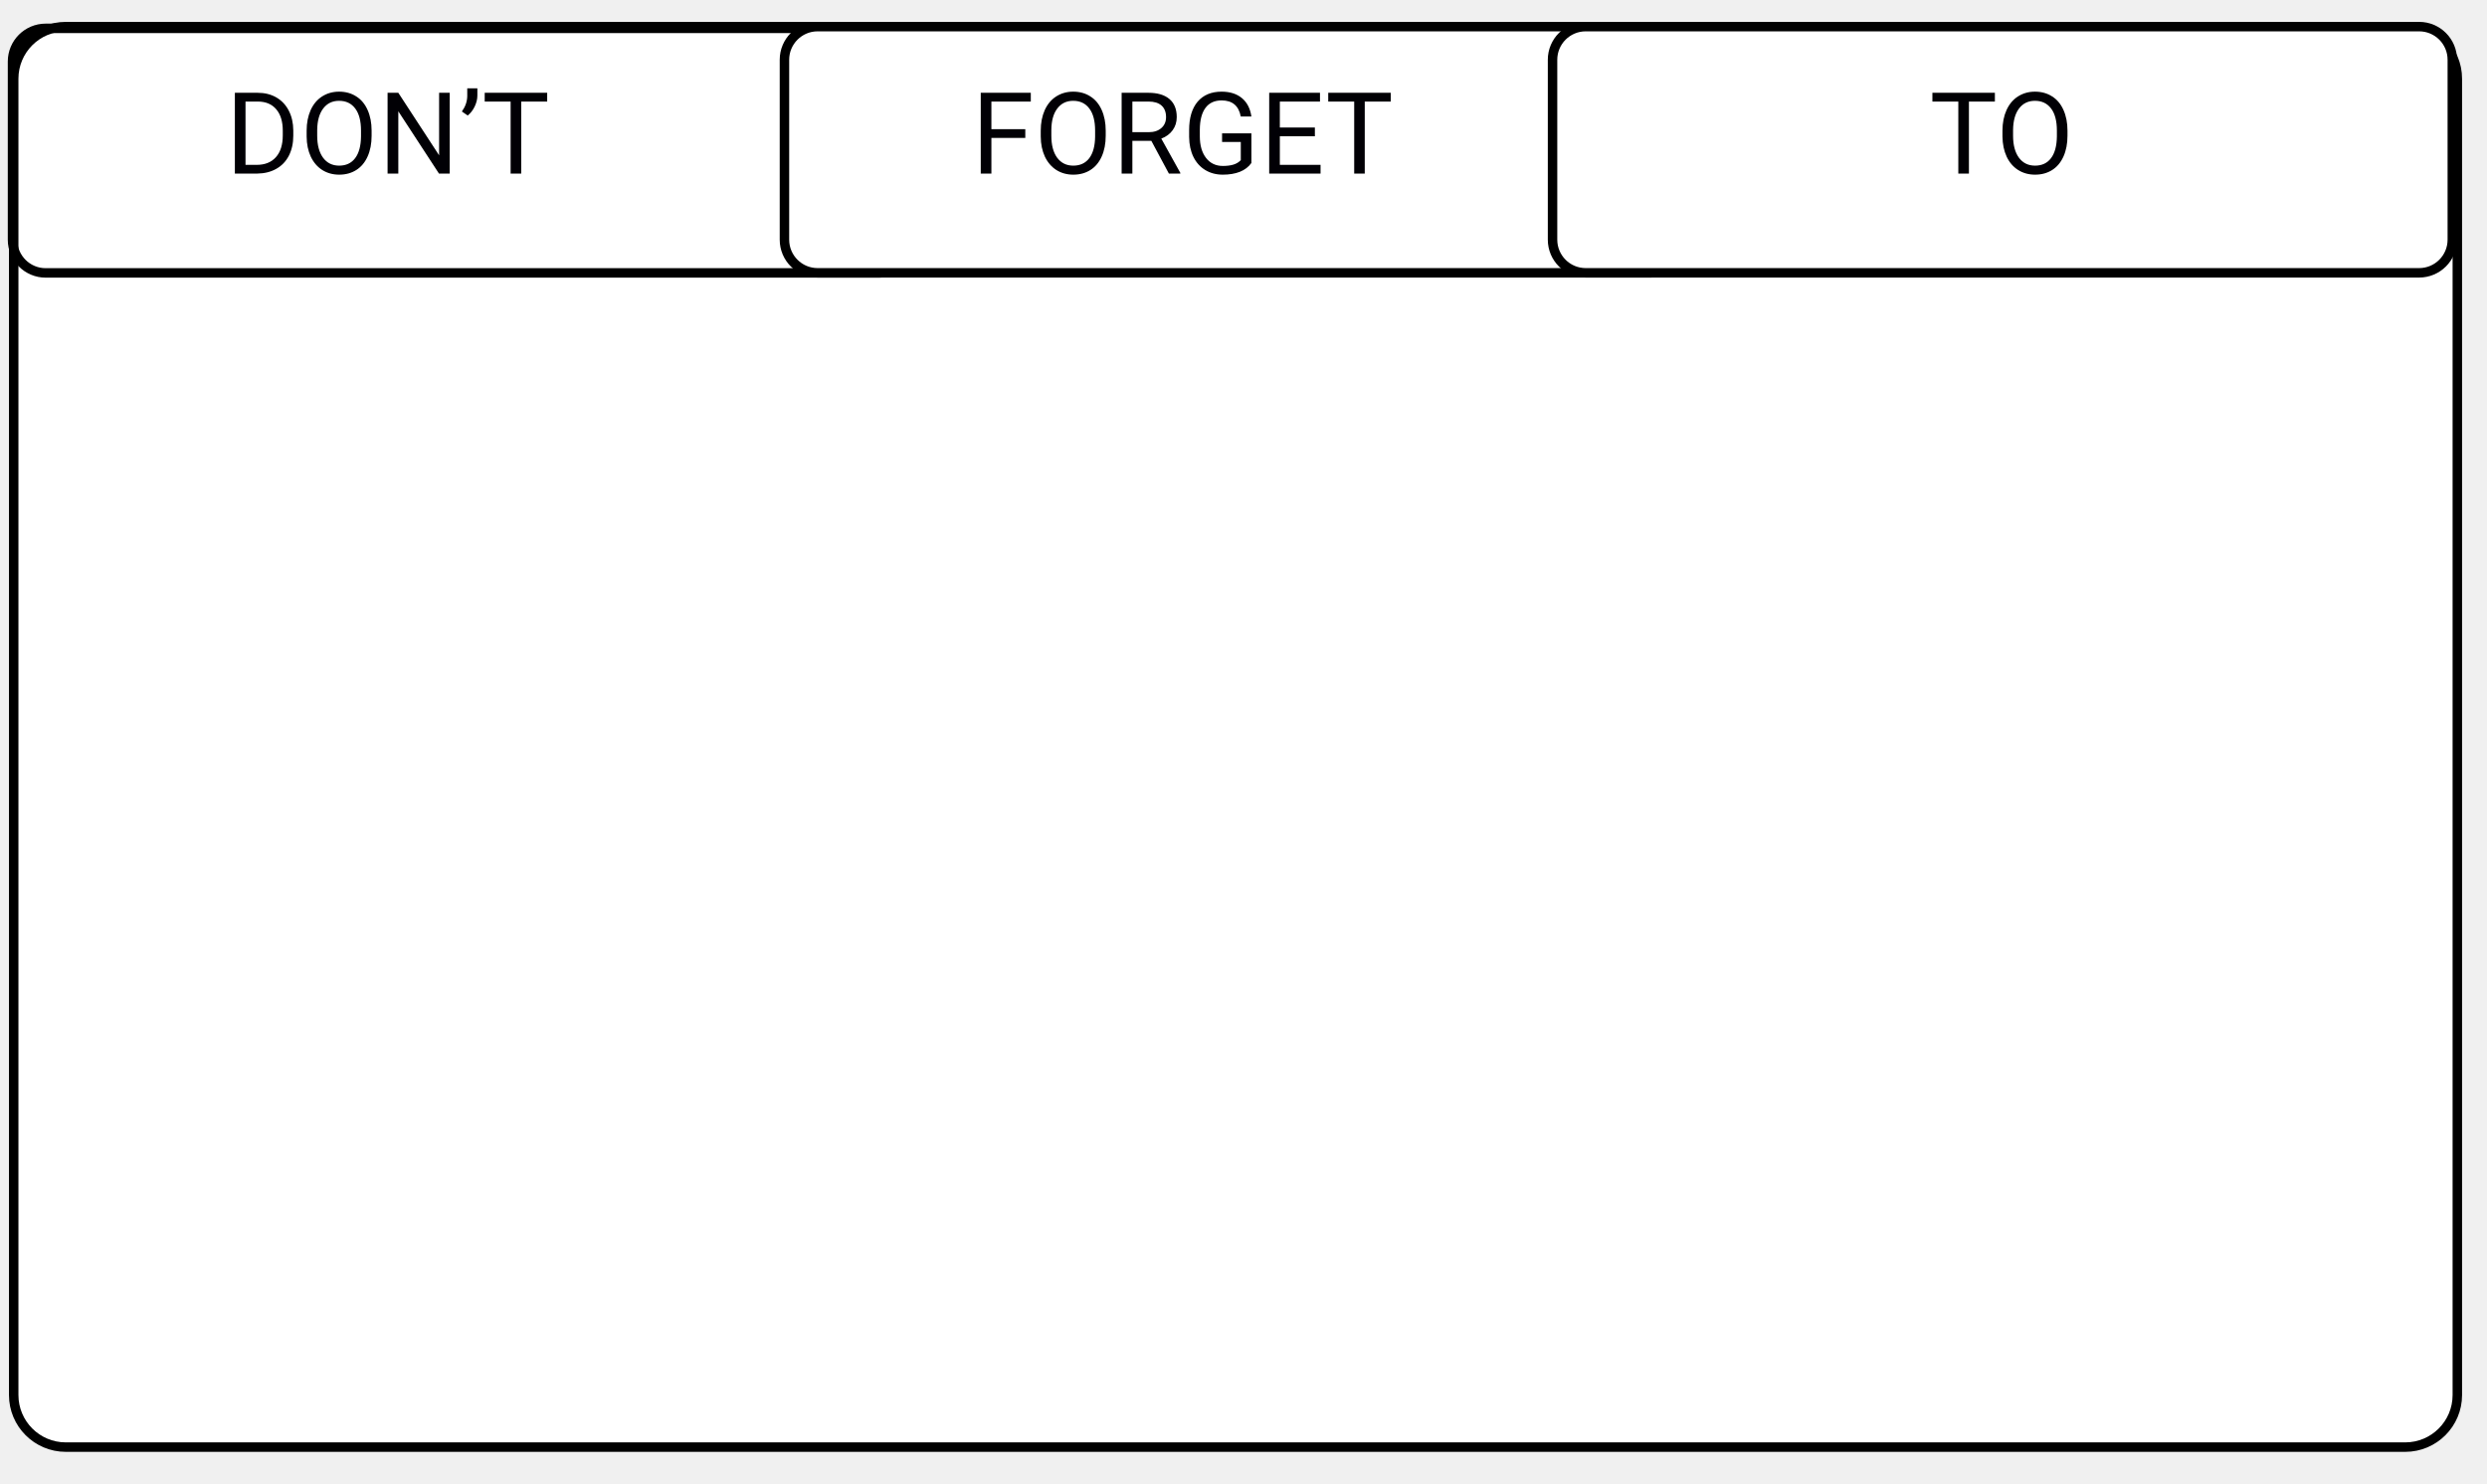
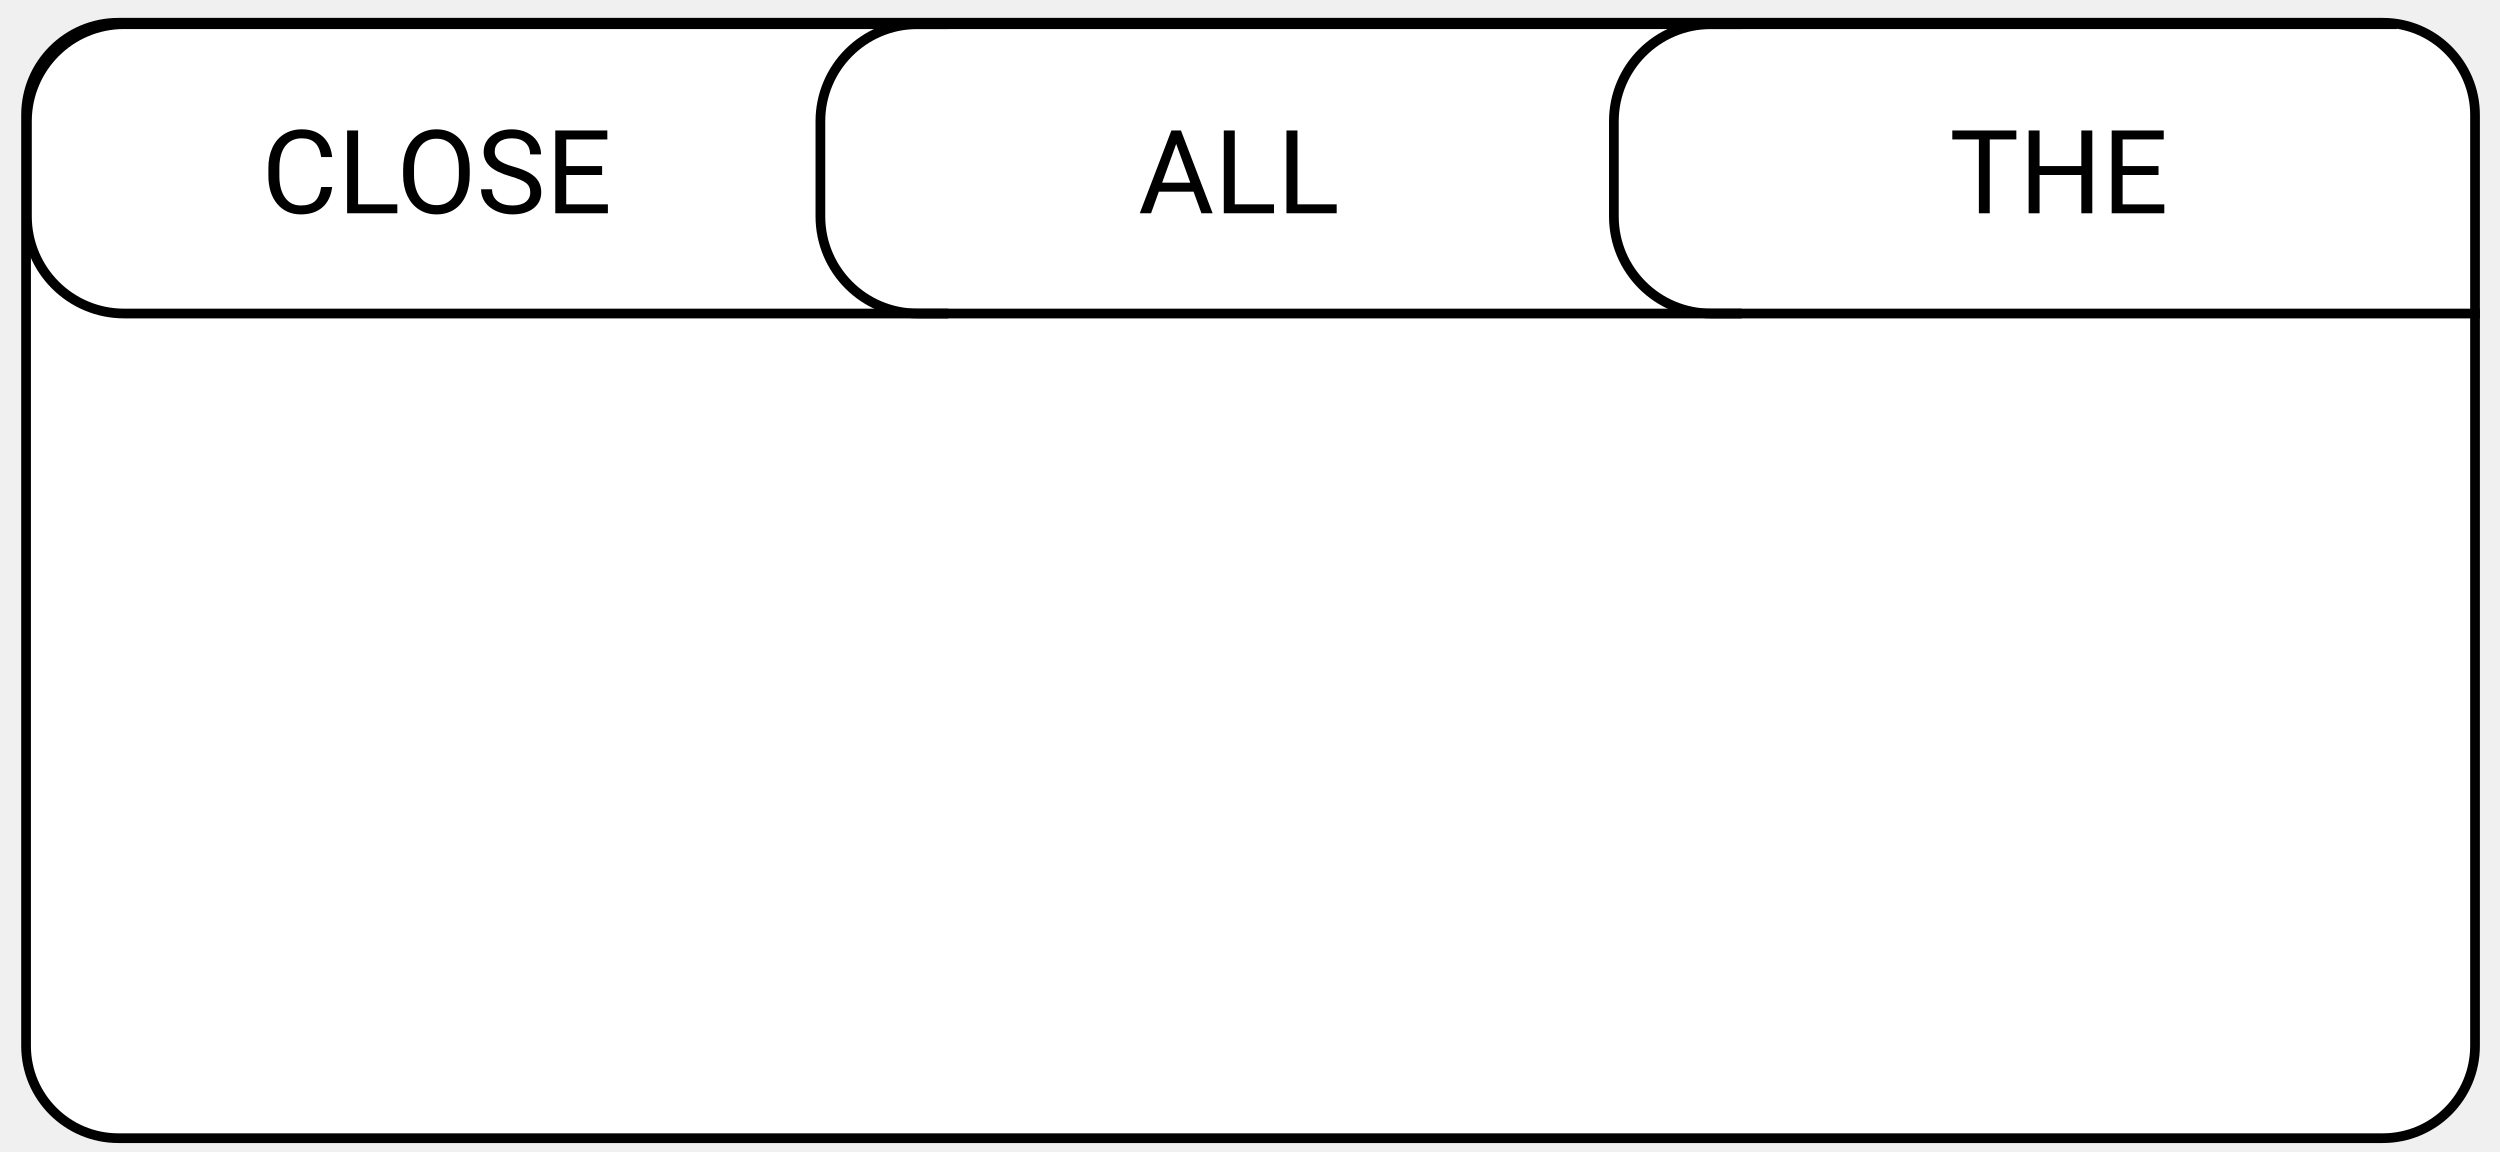
- <svg xmlns="http://www.w3.org/2000/svg" width="57" height="34" viewBox="0 0 57 34" fill="none">
-   <rect x="0.314" y="0.61" width="56.006" height="32.562" rx="1.194" fill="white" stroke="black" stroke-width="0.217" />
-   <rect x="0.287" y="0.65" width="20.622" height="5.606" rx="0.76" stroke="black" stroke-width="0.217" />
-   <rect x="17.979" y="0.61" width="20.622" height="5.644" rx="0.76" fill="white" stroke="black" stroke-width="0.217" />
-   <rect x="35.583" y="0.61" width="20.622" height="5.644" rx="0.76" fill="white" stroke="black" stroke-width="0.217" />
-   <path d="M5.383 3.979V2.127H5.906C6.067 2.127 6.209 2.162 6.333 2.233C6.457 2.305 6.552 2.406 6.619 2.537C6.687 2.669 6.721 2.82 6.722 2.99V3.109C6.722 3.283 6.688 3.436 6.621 3.568C6.554 3.699 6.457 3.8 6.332 3.87C6.207 3.941 6.062 3.977 5.896 3.979H5.383ZM5.627 2.328V3.779H5.884C6.072 3.779 6.219 3.72 6.323 3.603C6.428 3.486 6.481 3.32 6.481 3.103V2.995C6.481 2.785 6.431 2.622 6.332 2.506C6.233 2.389 6.094 2.329 5.912 2.328H5.627ZM8.517 3.112C8.517 3.294 8.486 3.452 8.425 3.588C8.364 3.723 8.278 3.826 8.166 3.897C8.054 3.968 7.923 4.004 7.774 4.004C7.628 4.004 7.499 3.968 7.386 3.897C7.273 3.825 7.186 3.723 7.123 3.591C7.061 3.457 7.029 3.304 7.028 3.129V2.995C7.028 2.817 7.059 2.66 7.12 2.523C7.182 2.387 7.27 2.283 7.382 2.211C7.496 2.138 7.626 2.101 7.772 2.101C7.92 2.101 8.051 2.137 8.163 2.209C8.277 2.28 8.364 2.384 8.425 2.521C8.486 2.657 8.517 2.815 8.517 2.995V3.112ZM8.274 2.993C8.274 2.773 8.23 2.605 8.142 2.488C8.054 2.37 7.93 2.311 7.772 2.311C7.617 2.311 7.496 2.37 7.407 2.488C7.318 2.605 7.273 2.768 7.27 2.976V3.112C7.27 3.325 7.315 3.493 7.404 3.615C7.494 3.736 7.617 3.797 7.774 3.797C7.932 3.797 8.054 3.739 8.14 3.625C8.227 3.51 8.271 3.345 8.274 3.13V2.993ZM10.307 3.979H10.061L9.129 2.551V3.979H8.883V2.127H9.129L10.064 3.56V2.127H10.307V3.979ZM10.72 2.648L10.586 2.556C10.665 2.446 10.706 2.33 10.709 2.208V2.025H10.941V2.19C10.941 2.275 10.919 2.36 10.878 2.445C10.837 2.529 10.784 2.596 10.72 2.648ZM12.541 2.328H11.946V3.979H11.703V2.328H11.109V2.127H12.541V2.328Z" fill="#010005" />
-   <path d="M23.499 3.161H22.722V3.979H22.478V2.127H23.625V2.328H22.722V2.961H23.499V3.161ZM25.342 3.112C25.342 3.294 25.311 3.452 25.25 3.588C25.189 3.723 25.103 3.826 24.991 3.897C24.879 3.968 24.748 4.004 24.599 4.004C24.453 4.004 24.324 3.968 24.211 3.897C24.099 3.825 24.011 3.723 23.948 3.591C23.886 3.457 23.854 3.304 23.853 3.129V2.995C23.853 2.817 23.884 2.66 23.945 2.523C24.007 2.387 24.095 2.283 24.207 2.211C24.321 2.138 24.451 2.101 24.597 2.101C24.745 2.101 24.876 2.137 24.988 2.209C25.102 2.28 25.189 2.384 25.25 2.521C25.311 2.657 25.342 2.815 25.342 2.995V3.112ZM25.099 2.993C25.099 2.773 25.055 2.605 24.967 2.488C24.879 2.37 24.755 2.311 24.597 2.311C24.442 2.311 24.321 2.37 24.232 2.488C24.143 2.605 24.098 2.768 24.096 2.976V3.112C24.096 3.325 24.14 3.493 24.229 3.615C24.319 3.736 24.442 3.797 24.599 3.797C24.757 3.797 24.879 3.739 24.966 3.625C25.052 3.51 25.097 3.345 25.099 3.13V2.993ZM26.388 3.229H25.953V3.979H25.707V2.127H26.32C26.529 2.127 26.689 2.174 26.801 2.269C26.914 2.364 26.97 2.502 26.97 2.684C26.97 2.799 26.939 2.899 26.876 2.985C26.814 3.071 26.728 3.135 26.616 3.177L27.052 3.963V3.979H26.79L26.388 3.229ZM25.953 3.03H26.328C26.449 3.03 26.545 2.998 26.616 2.936C26.689 2.873 26.725 2.789 26.725 2.684C26.725 2.569 26.69 2.481 26.622 2.42C26.554 2.359 26.455 2.328 26.326 2.328H25.953V3.03ZM28.681 3.736C28.618 3.825 28.53 3.893 28.418 3.938C28.306 3.982 28.175 4.004 28.026 4.004C27.875 4.004 27.741 3.969 27.624 3.898C27.507 3.827 27.416 3.726 27.352 3.596C27.288 3.465 27.256 3.314 27.254 3.142V2.98C27.254 2.701 27.319 2.485 27.448 2.331C27.579 2.178 27.762 2.101 27.998 2.101C28.191 2.101 28.347 2.151 28.465 2.25C28.582 2.348 28.655 2.488 28.681 2.67H28.437C28.391 2.425 28.245 2.302 27.999 2.302C27.835 2.302 27.711 2.36 27.627 2.475C27.543 2.59 27.5 2.756 27.499 2.974V3.125C27.499 3.333 27.547 3.498 27.642 3.621C27.737 3.743 27.865 3.804 28.027 3.804C28.119 3.804 28.199 3.794 28.267 3.774C28.336 3.753 28.393 3.719 28.438 3.671V3.255H28.009V3.056H28.681V3.736ZM30.136 3.123H29.333V3.779H30.266V3.979H29.089V2.127H30.253V2.328H29.333V2.923H30.136V3.123ZM31.875 2.328H31.279V3.979H31.037V2.328H30.442V2.127H31.875V2.328Z" fill="#010005" />
-   <path d="M45.721 2.328H45.126V3.979H44.883V2.328H44.289V2.127H45.721V2.328ZM47.385 3.112C47.385 3.294 47.354 3.452 47.293 3.588C47.232 3.723 47.146 3.826 47.034 3.897C46.922 3.968 46.791 4.004 46.642 4.004C46.496 4.004 46.367 3.968 46.254 3.897C46.141 3.825 46.053 3.723 45.991 3.591C45.929 3.457 45.897 3.304 45.895 3.129V2.995C45.895 2.817 45.926 2.66 45.988 2.523C46.05 2.387 46.137 2.283 46.25 2.211C46.364 2.138 46.494 2.101 46.639 2.101C46.788 2.101 46.918 2.137 47.031 2.209C47.145 2.28 47.232 2.384 47.293 2.521C47.354 2.657 47.385 2.815 47.385 2.995V3.112ZM47.142 2.993C47.142 2.773 47.098 2.605 47.01 2.488C46.921 2.37 46.798 2.311 46.639 2.311C46.485 2.311 46.363 2.37 46.274 2.488C46.186 2.605 46.141 2.768 46.138 2.976V3.112C46.138 3.325 46.183 3.493 46.272 3.615C46.362 3.736 46.485 3.797 46.642 3.797C46.8 3.797 46.922 3.739 47.008 3.625C47.095 3.51 47.139 3.345 47.142 3.13V2.993Z" fill="#010005" />
+ <svg xmlns="http://www.w3.org/2000/svg" width="89" height="41" viewBox="0 0 89 41" fill="none">
+   <g id="Kasten2">
+     <rect id="Rectangle 177" x="0.928" y="0.81" width="87.183" height="39.709" rx="3.283" fill="white" stroke="black" stroke-width="0.346" />
+     <path id="Rectangle 178" d="M33.757 0.861H4.415C2.507 0.861 0.959 2.409 0.959 4.317V7.705C0.959 9.614 2.507 11.161 4.415 11.161H33.757" stroke="black" stroke-width="0.346" />
+     <path id="Rectangle 179" d="M62.004 0.861H32.662C30.754 0.861 29.206 2.409 29.206 4.317V7.705C29.206 9.614 30.754 11.161 32.662 11.161H62.004" stroke="black" stroke-width="0.346" />
+     <path id="Rectangle 180" d="M85.33 0.861H60.91C59.001 0.861 57.454 2.409 57.454 4.317V7.705C57.454 9.614 59.001 11.161 60.91 11.161H88.284" stroke="black" stroke-width="0.346" />
+     <path id="CLOSE" d="M11.825 6.657C11.788 6.969 11.673 7.21 11.479 7.38C11.286 7.549 11.028 7.633 10.707 7.633C10.359 7.633 10.079 7.508 9.869 7.259C9.66 7.009 9.555 6.675 9.555 6.256V5.973C9.555 5.699 9.604 5.458 9.701 5.25C9.799 5.042 9.938 4.883 10.118 4.772C10.297 4.66 10.505 4.604 10.742 4.604C11.055 4.604 11.306 4.692 11.495 4.867C11.684 5.041 11.794 5.283 11.825 5.592H11.434C11.4 5.357 11.327 5.187 11.213 5.082C11.101 4.977 10.944 4.924 10.742 4.924C10.493 4.924 10.298 5.016 10.156 5.199C10.016 5.383 9.946 5.644 9.946 5.983V6.269C9.946 6.588 10.012 6.843 10.146 7.032C10.28 7.221 10.467 7.315 10.707 7.315C10.923 7.315 11.088 7.267 11.203 7.17C11.319 7.071 11.396 6.9 11.434 6.657H11.825ZM12.748 7.275H14.145V7.593H12.357V4.645H12.748V7.275ZM16.723 6.214C16.723 6.503 16.674 6.755 16.577 6.971C16.48 7.186 16.342 7.35 16.164 7.463C15.986 7.577 15.778 7.633 15.54 7.633C15.308 7.633 15.102 7.577 14.923 7.463C14.743 7.348 14.604 7.186 14.504 6.975C14.405 6.763 14.354 6.518 14.352 6.24V6.028C14.352 5.744 14.401 5.494 14.5 5.276C14.598 5.059 14.737 4.893 14.917 4.778C15.098 4.662 15.304 4.604 15.536 4.604C15.773 4.604 15.98 4.661 16.16 4.776C16.341 4.89 16.48 5.055 16.577 5.272C16.674 5.488 16.723 5.74 16.723 6.028V6.214ZM16.336 6.024C16.336 5.674 16.266 5.406 16.126 5.22C15.985 5.032 15.789 4.938 15.536 4.938C15.291 4.938 15.097 5.032 14.955 5.22C14.815 5.406 14.743 5.665 14.739 5.997V6.214C14.739 6.553 14.809 6.819 14.951 7.014C15.094 7.207 15.291 7.303 15.54 7.303C15.791 7.303 15.986 7.212 16.124 7.03C16.261 6.846 16.332 6.584 16.336 6.242V6.024ZM18.175 6.279C17.841 6.183 17.598 6.065 17.446 5.926C17.295 5.786 17.219 5.613 17.219 5.408C17.219 5.176 17.311 4.984 17.497 4.833C17.683 4.68 17.924 4.604 18.221 4.604C18.424 4.604 18.604 4.643 18.762 4.722C18.921 4.8 19.044 4.908 19.131 5.045C19.218 5.183 19.262 5.334 19.262 5.497H18.871C18.871 5.319 18.815 5.179 18.701 5.078C18.588 4.975 18.428 4.924 18.221 4.924C18.03 4.924 17.88 4.967 17.772 5.052C17.665 5.135 17.612 5.252 17.612 5.402C17.612 5.522 17.663 5.624 17.764 5.708C17.866 5.79 18.04 5.866 18.284 5.934C18.53 6.003 18.721 6.08 18.859 6.163C18.998 6.246 19.101 6.342 19.167 6.453C19.235 6.563 19.268 6.694 19.268 6.844C19.268 7.083 19.175 7.274 18.989 7.419C18.802 7.562 18.553 7.633 18.242 7.633C18.039 7.633 17.85 7.595 17.675 7.518C17.499 7.44 17.363 7.333 17.268 7.198C17.173 7.063 17.126 6.91 17.126 6.738H17.517C17.517 6.916 17.582 7.058 17.713 7.161C17.845 7.264 18.022 7.315 18.242 7.315C18.447 7.315 18.604 7.274 18.713 7.19C18.823 7.106 18.877 6.992 18.877 6.848C18.877 6.703 18.827 6.592 18.726 6.514C18.624 6.434 18.441 6.356 18.175 6.279ZM21.435 6.23H20.157V7.275H21.641V7.593H19.768V4.645H21.621V4.964H20.157V5.912H21.435V6.23Z" fill="black" />
+     <path id="ALL" d="M42.49 6.823H41.255L40.977 7.593H40.576L41.702 4.645H42.042L43.17 7.593H42.771L42.49 6.823ZM41.372 6.503H42.374L41.872 5.124L41.372 6.503ZM43.958 7.275H45.355V7.593H43.567V4.645H43.958V7.275ZM46.189 7.275H47.586V7.593H45.798V4.645H46.189V7.275Z" fill="black" />
+     <path id="THE" d="M71.782 4.964H70.835V7.593H70.448V4.964H69.502V4.645H71.782V4.964ZM74.486 7.593H74.095V6.23H72.609V7.593H72.22V4.645H72.609V5.912H74.095V4.645H74.486V7.593ZM76.843 6.23H75.565V7.275H77.049V7.593H75.176V4.645H77.029V4.964H75.565V5.912H76.843V6.23Z" fill="black" />
+   </g>
</svg>
